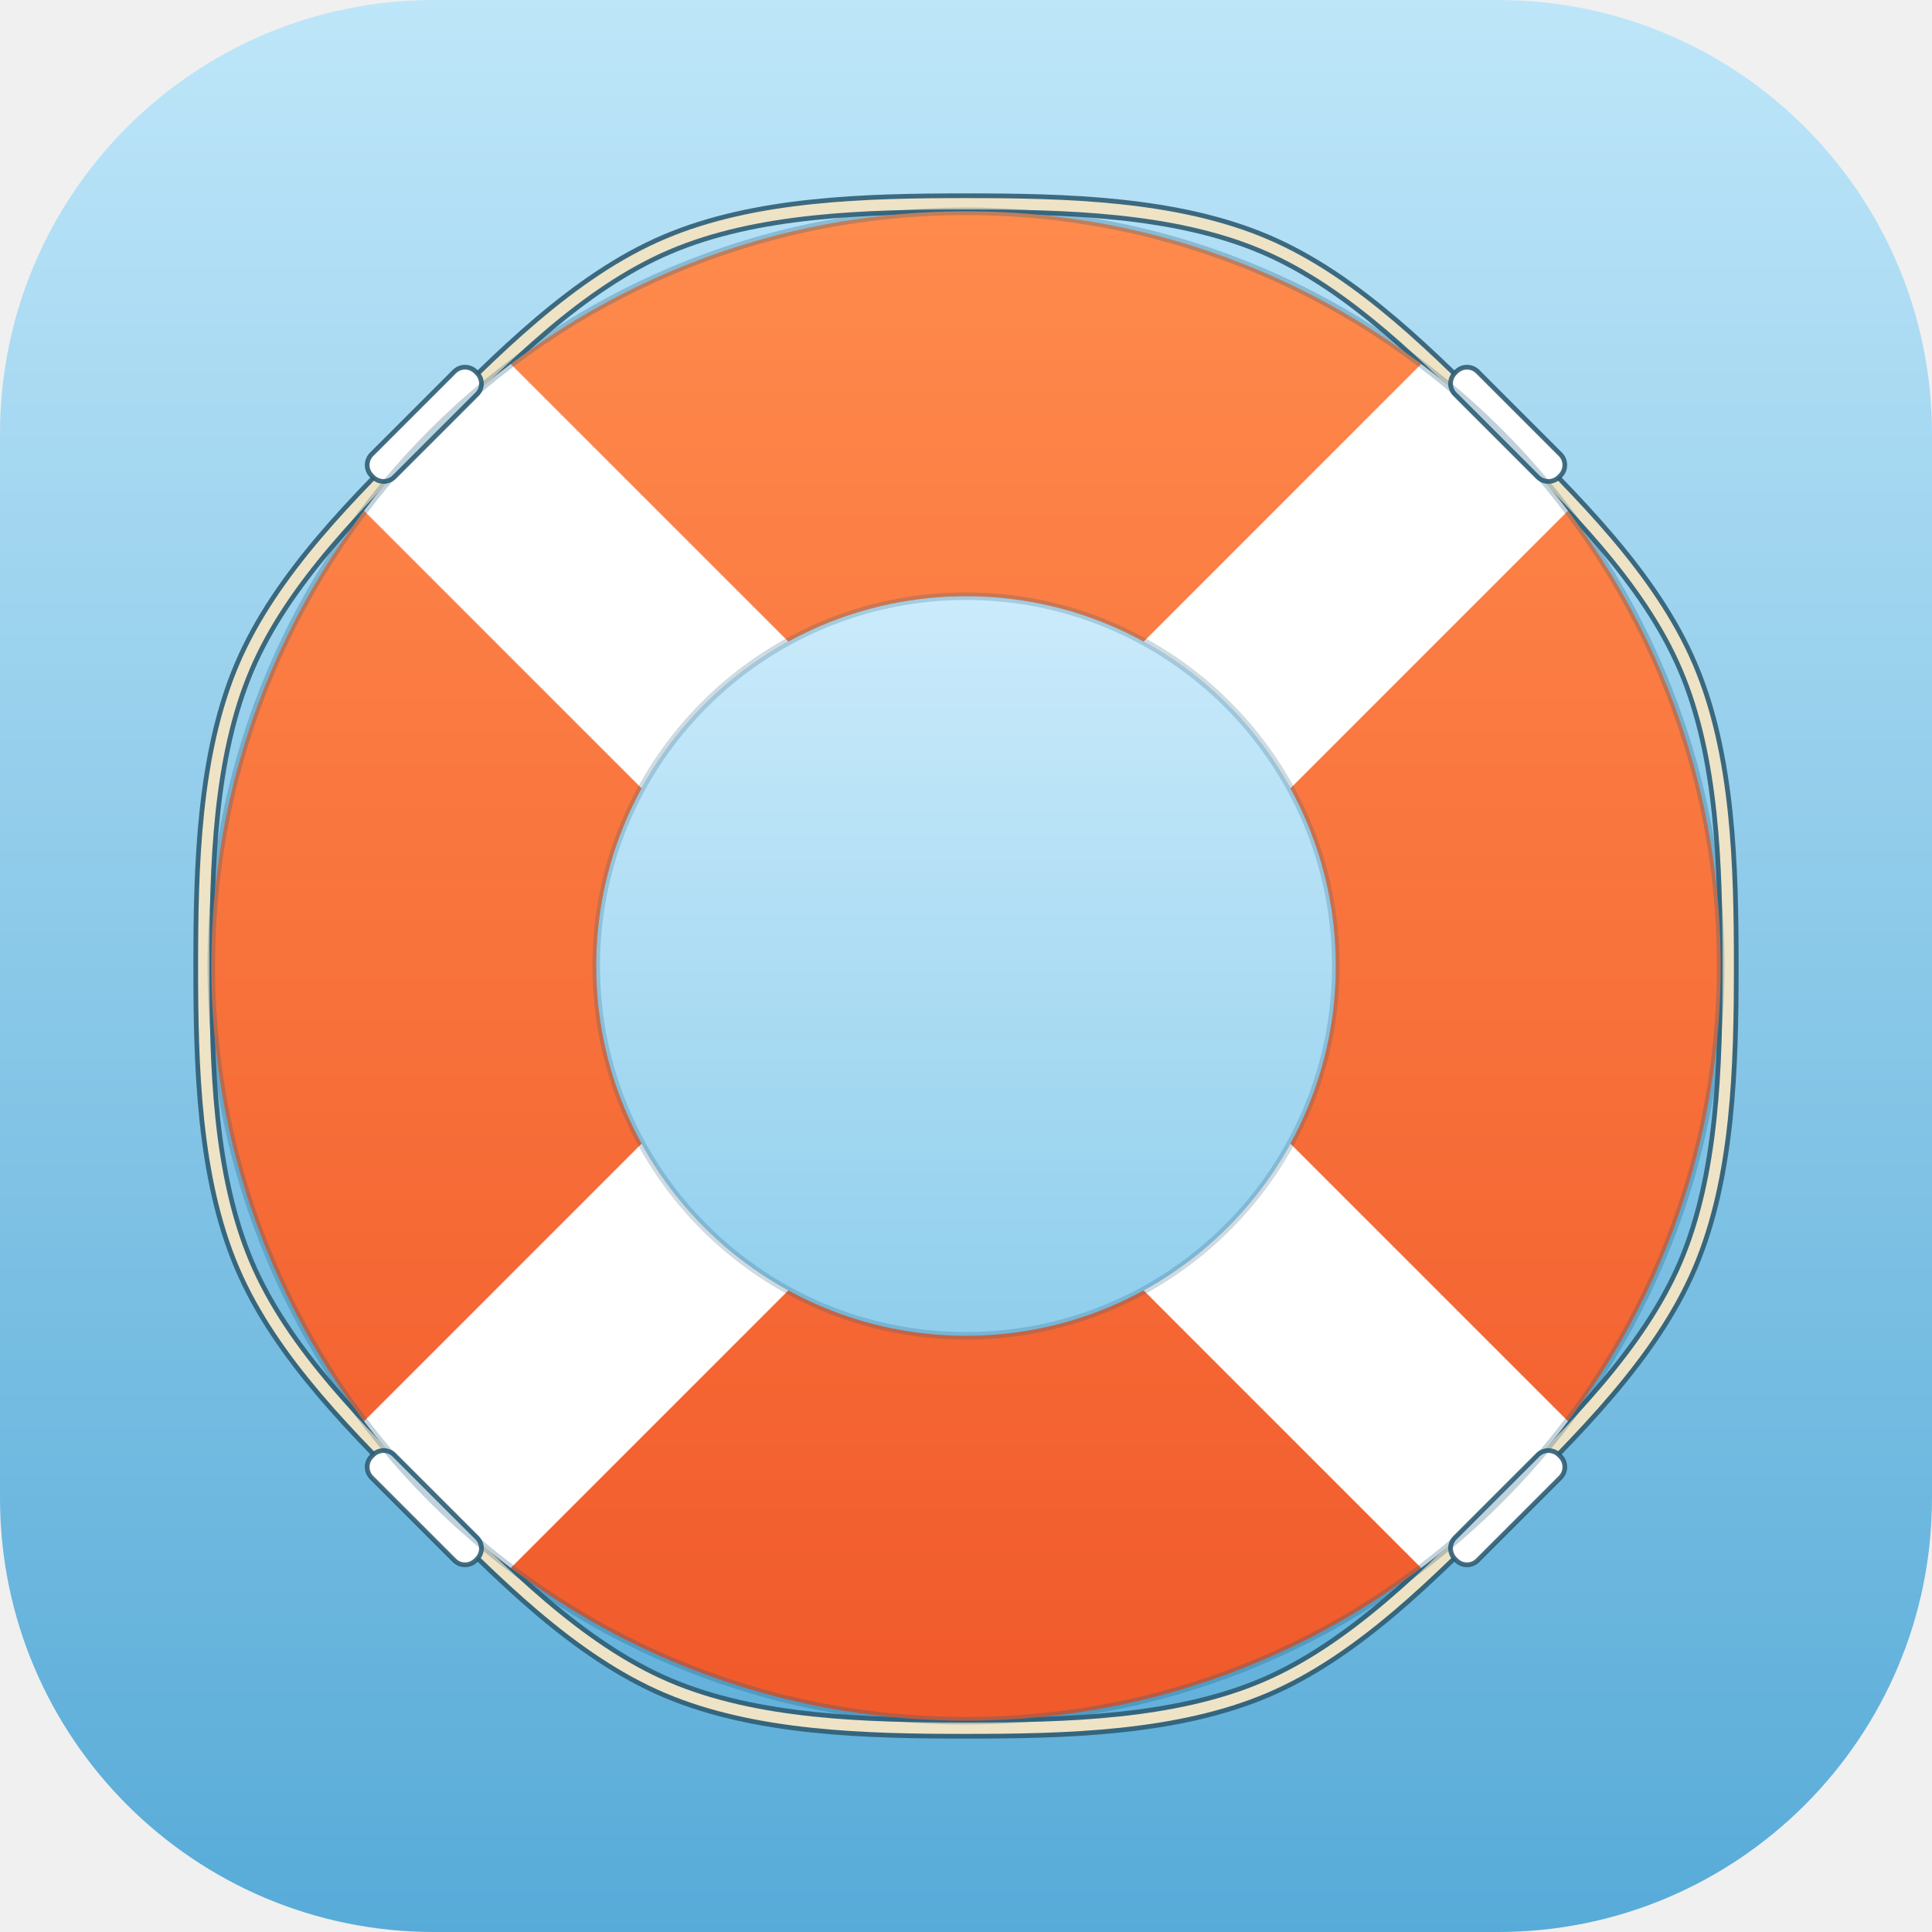
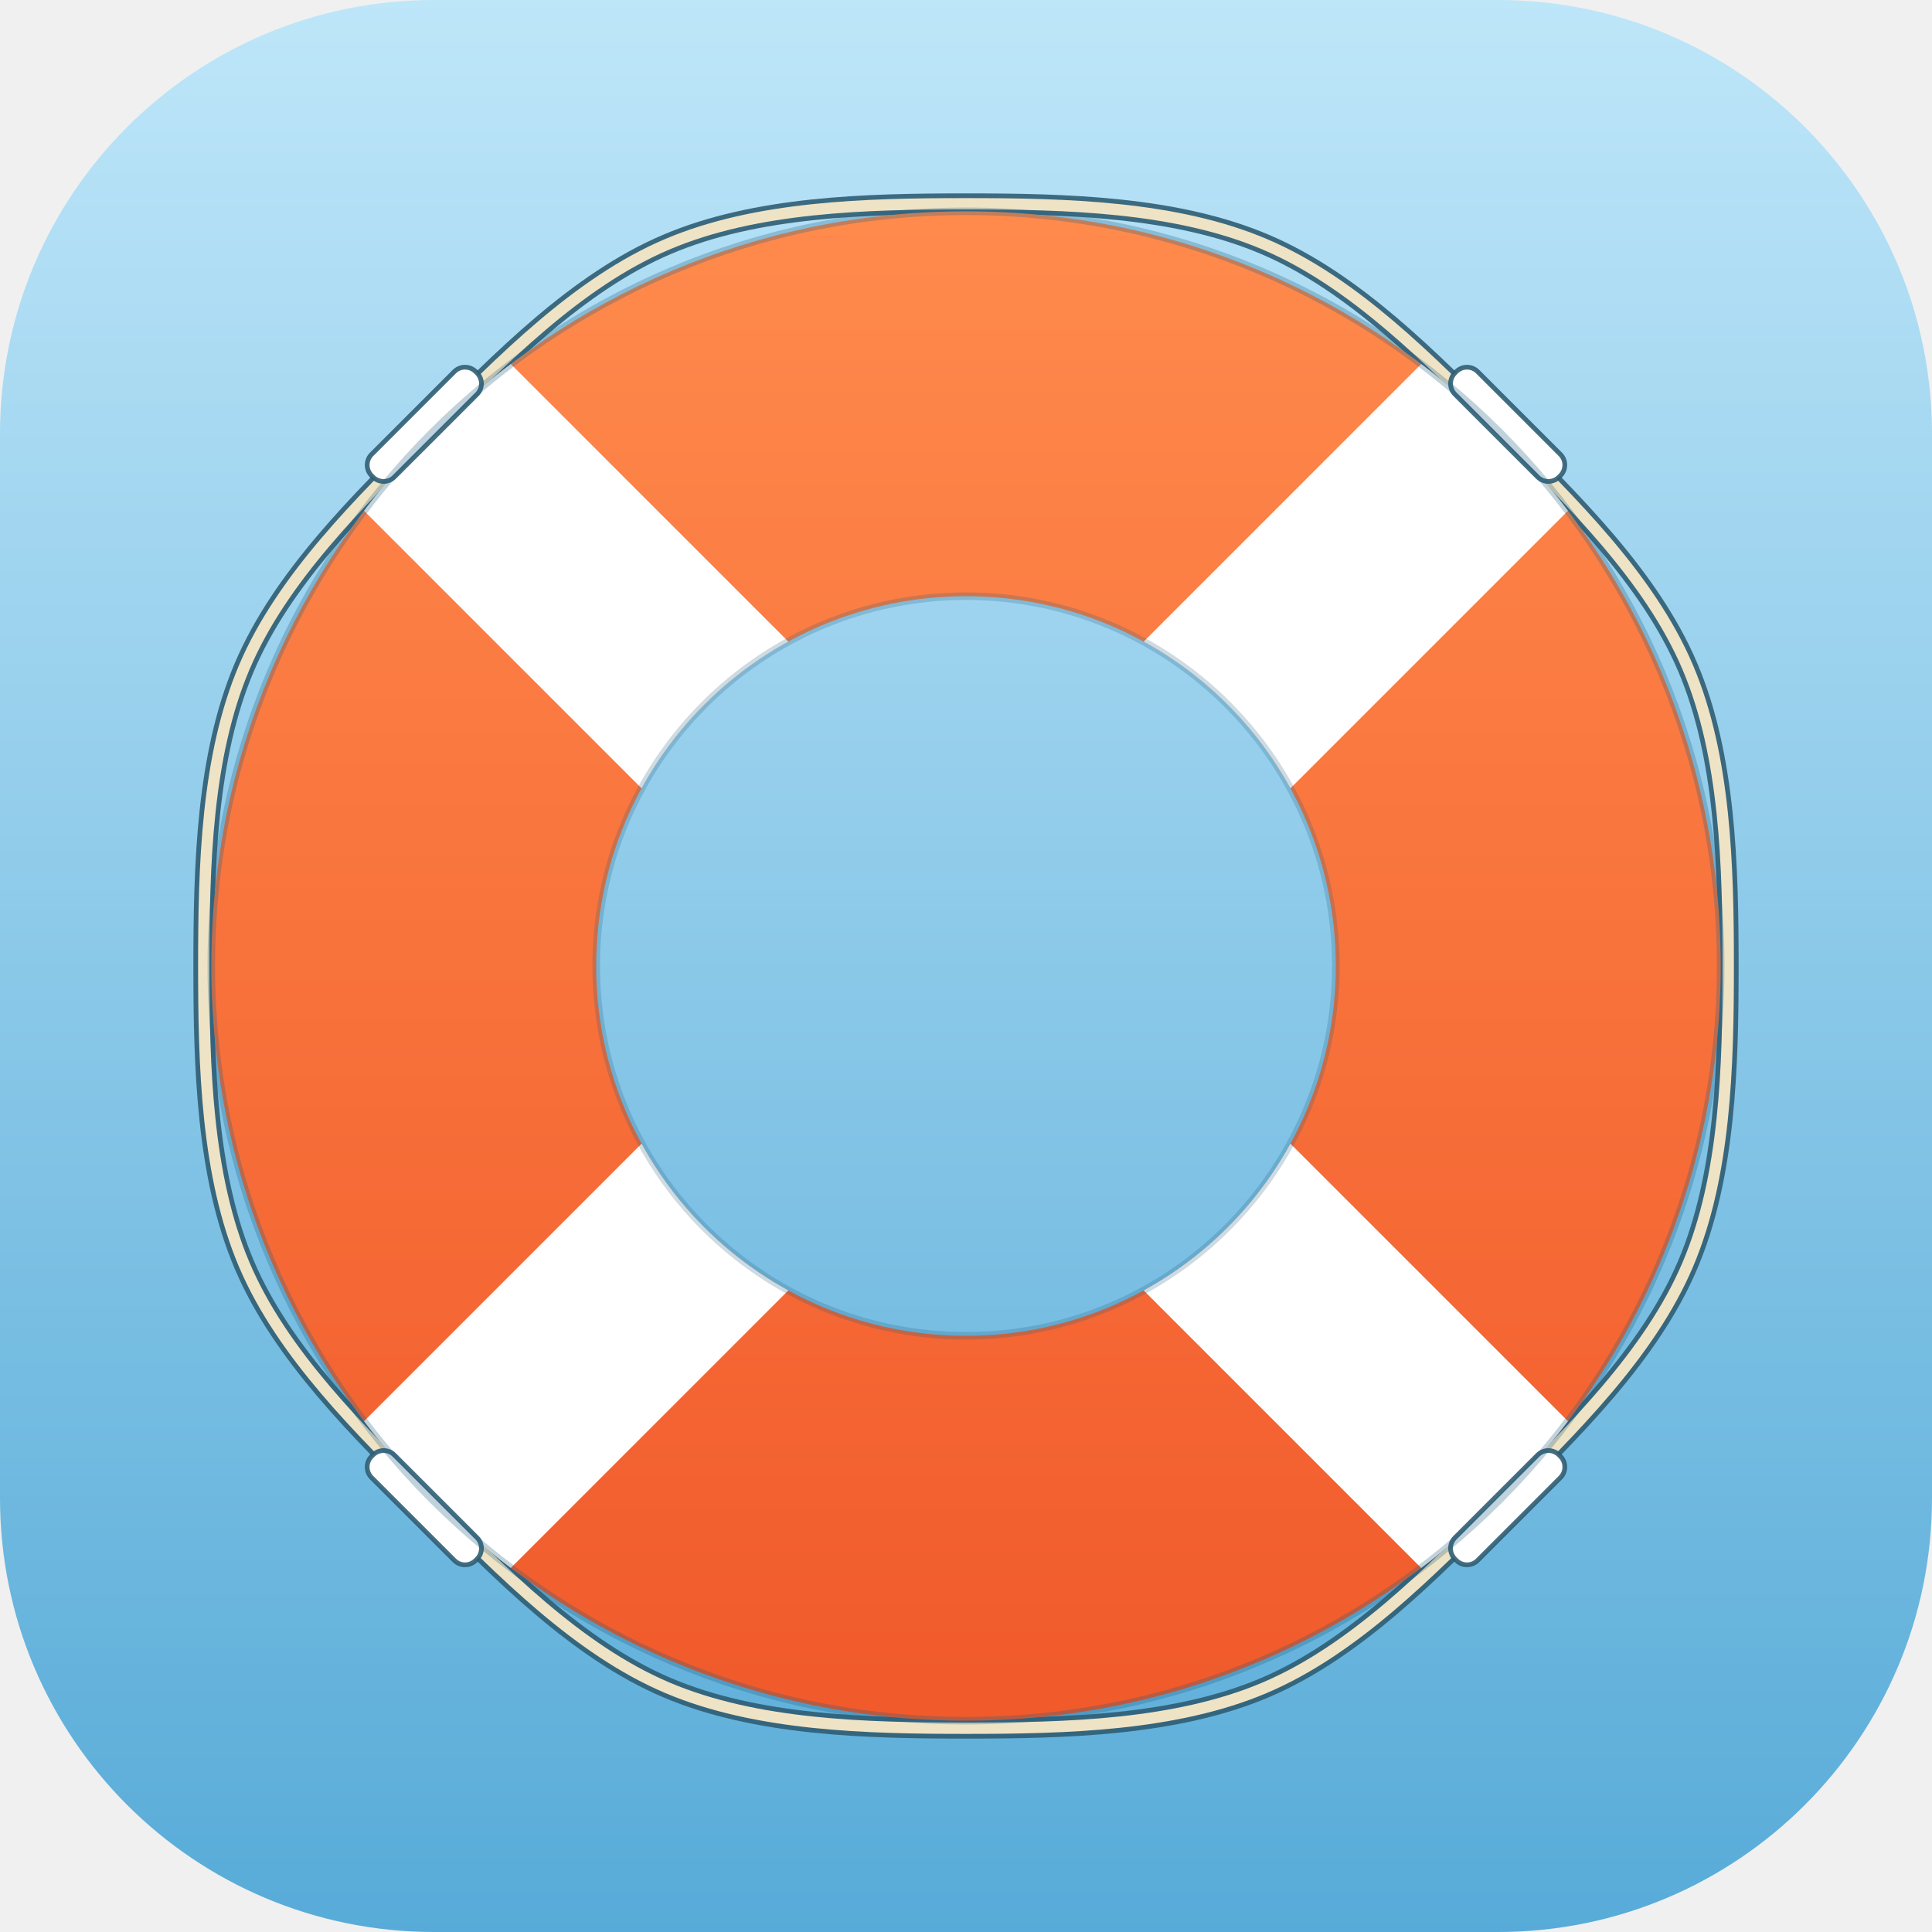
<svg xmlns="http://www.w3.org/2000/svg" viewBox="0 0 1024 1024" width="1024" height="1024" version="1.1" id="svg18">
  <defs id="defs11">
    <linearGradient id="bg" x1="0" y1="0" x2="0" y2="1">
      <stop offset="0" stop-color="#BEE6F9" id="stop1" />
      <stop offset="1" stop-color="#57ABD8" id="stop2" />
    </linearGradient>
    <linearGradient id="ringFlat" x1="0" y1="0" x2="0" y2="1">
      <stop offset="0" stop-color="#FF8A4C" id="stop3" />
      <stop offset="1" stop-color="#F15A2B" id="stop4" />
    </linearGradient>
    <radialGradient id="ringVol" cx="512" cy="512" r="400.0" gradientUnits="userSpaceOnUse">
      <stop offset="0.490" stop-color="#DA4F1E" id="stop5" />
      <stop offset="0.62" stop-color="#FB7A3E" id="stop6" />
      <stop offset="0.745" stop-color="#FF9A5C" id="stop7" />
      <stop offset="0.88" stop-color="#EF6230" id="stop8" />
      <stop offset="1" stop-color="#D3451A" id="stop9" />
    </radialGradient>
-     <linearGradient id="hole" x1="0" y1="0" x2="0" y2="1">
-       <stop offset="0" stop-color="#CBEBFB" id="stop10" />
-       <stop offset="1" stop-color="#8FCEEC" id="stop11" />
-     </linearGradient>
    <path id="ann" fill-rule="evenodd" clip-rule="evenodd" d="M112.0,512.0 a400.0,400.0 0 1,0 800.0,0 a400.0,400.0 0 1,0 -800.0,0 Z M316.0,512.0 a196.0,196.0 0 1,0 392.0,0 a196.0,196.0 0 1,0 -392.0,0 Z" />
    <clipPath id="clip">
      <use href="#ann" id="use11" />
    </clipPath>
  </defs>
  <rect width="1024" height="1024" rx="230" fill="url(#bg)" id="rect11" />
-   <circle cx="512" cy="512" r="196.0" fill="url(#hole)" id="circle11" />
  <path d="M795.5,795.5 C758.2,832.9 717.7,874.4 670.4,894.5 C623.2,914.6 564.8,916.0 512.0,916.0 C459.2,916.0 400.8,914.6 353.6,894.5 C306.3,874.4 265.8,832.9 228.5,795.5 C191.1,758.2 149.6,717.7 129.5,670.4 C109.4,623.2 108.0,564.8 108.0,512.0 C108.0,459.2 109.4,400.8 129.5,353.6 C149.6,306.3 191.1,265.8 228.5,228.5 C265.8,191.1 306.3,149.6 353.6,129.5 C400.8,109.4 459.2,108.0 512.0,108.0 C564.8,108.0 623.2,109.4 670.4,129.5 C717.7,149.6 758.2,191.1 795.5,228.5 C832.9,265.8 874.4,306.3 894.5,353.6 C914.6,400.8 916.0,459.2 916.0,512.0 C916.0,564.8 914.6,623.2 894.5,670.4 C874.4,717.7 832.9,758.2 795.5,795.5 Z" fill="none" stroke="#2F5D74" stroke-opacity="0.9" stroke-width="11" stroke-linejoin="round" id="path11" />
  <path d="M795.5,795.5 C758.2,832.9 717.7,874.4 670.4,894.5 C623.2,914.6 564.8,916.0 512.0,916.0 C459.2,916.0 400.8,914.6 353.6,894.5 C306.3,874.4 265.8,832.9 228.5,795.5 C191.1,758.2 149.6,717.7 129.5,670.4 C109.4,623.2 108.0,564.8 108.0,512.0 C108.0,459.2 109.4,400.8 129.5,353.6 C149.6,306.3 191.1,265.8 228.5,228.5 C265.8,191.1 306.3,149.6 353.6,129.5 C400.8,109.4 459.2,108.0 512.0,108.0 C564.8,108.0 623.2,109.4 670.4,129.5 C717.7,149.6 758.2,191.1 795.5,228.5 C832.9,265.8 874.4,306.3 894.5,353.6 C914.6,400.8 916.0,459.2 916.0,512.0 C916.0,564.8 914.6,623.2 894.5,670.4 C874.4,717.7 832.9,758.2 795.5,795.5 Z" fill="none" stroke="#EFE3C6" stroke-width="6" stroke-linejoin="round" id="path12" />
  <use href="#ann" fill="url(#ringFlat)" id="use12" />
  <g clip-path="url(#clip)" fill="#FFFFFF" id="g13">
    <rect x="112.0" y="457.0" width="800.0" height="110.0" transform="rotate(45 512 512)" id="rect12" />
    <rect x="112.0" y="457.0" width="800.0" height="110.0" transform="rotate(-45 512 512)" id="rect13" />
  </g>
  <rect x="790.6" y="760.1" width="17" height="78" rx="8" transform="rotate(45 799.1 799.1)" fill="#FFFFFF" stroke="#2F5D74" stroke-opacity="0.9" stroke-width="2.5" id="rect14" />
  <rect x="216.4" y="760.1" width="17" height="78" rx="8" transform="rotate(135 224.9 799.1)" fill="#FFFFFF" stroke="#2F5D74" stroke-opacity="0.9" stroke-width="2.5" id="rect15" />
  <rect x="216.4" y="185.9" width="17" height="78" rx="8" transform="rotate(225 224.9 224.9)" fill="#FFFFFF" stroke="#2F5D74" stroke-opacity="0.9" stroke-width="2.5" id="rect16" />
  <rect x="790.6" y="185.9" width="17" height="78" rx="8" transform="rotate(315 799.1 224.9)" fill="#FFFFFF" stroke="#2F5D74" stroke-opacity="0.9" stroke-width="2.5" id="rect17" />
  <circle cx="512" cy="512" r="400.0" fill="none" stroke="#1F5E82" stroke-opacity="0.28" stroke-width="4" id="circle17" />
  <circle cx="512" cy="512" r="196.0" fill="none" stroke="#1F5E82" stroke-opacity="0.22" stroke-width="4" id="circle18" />
</svg>
